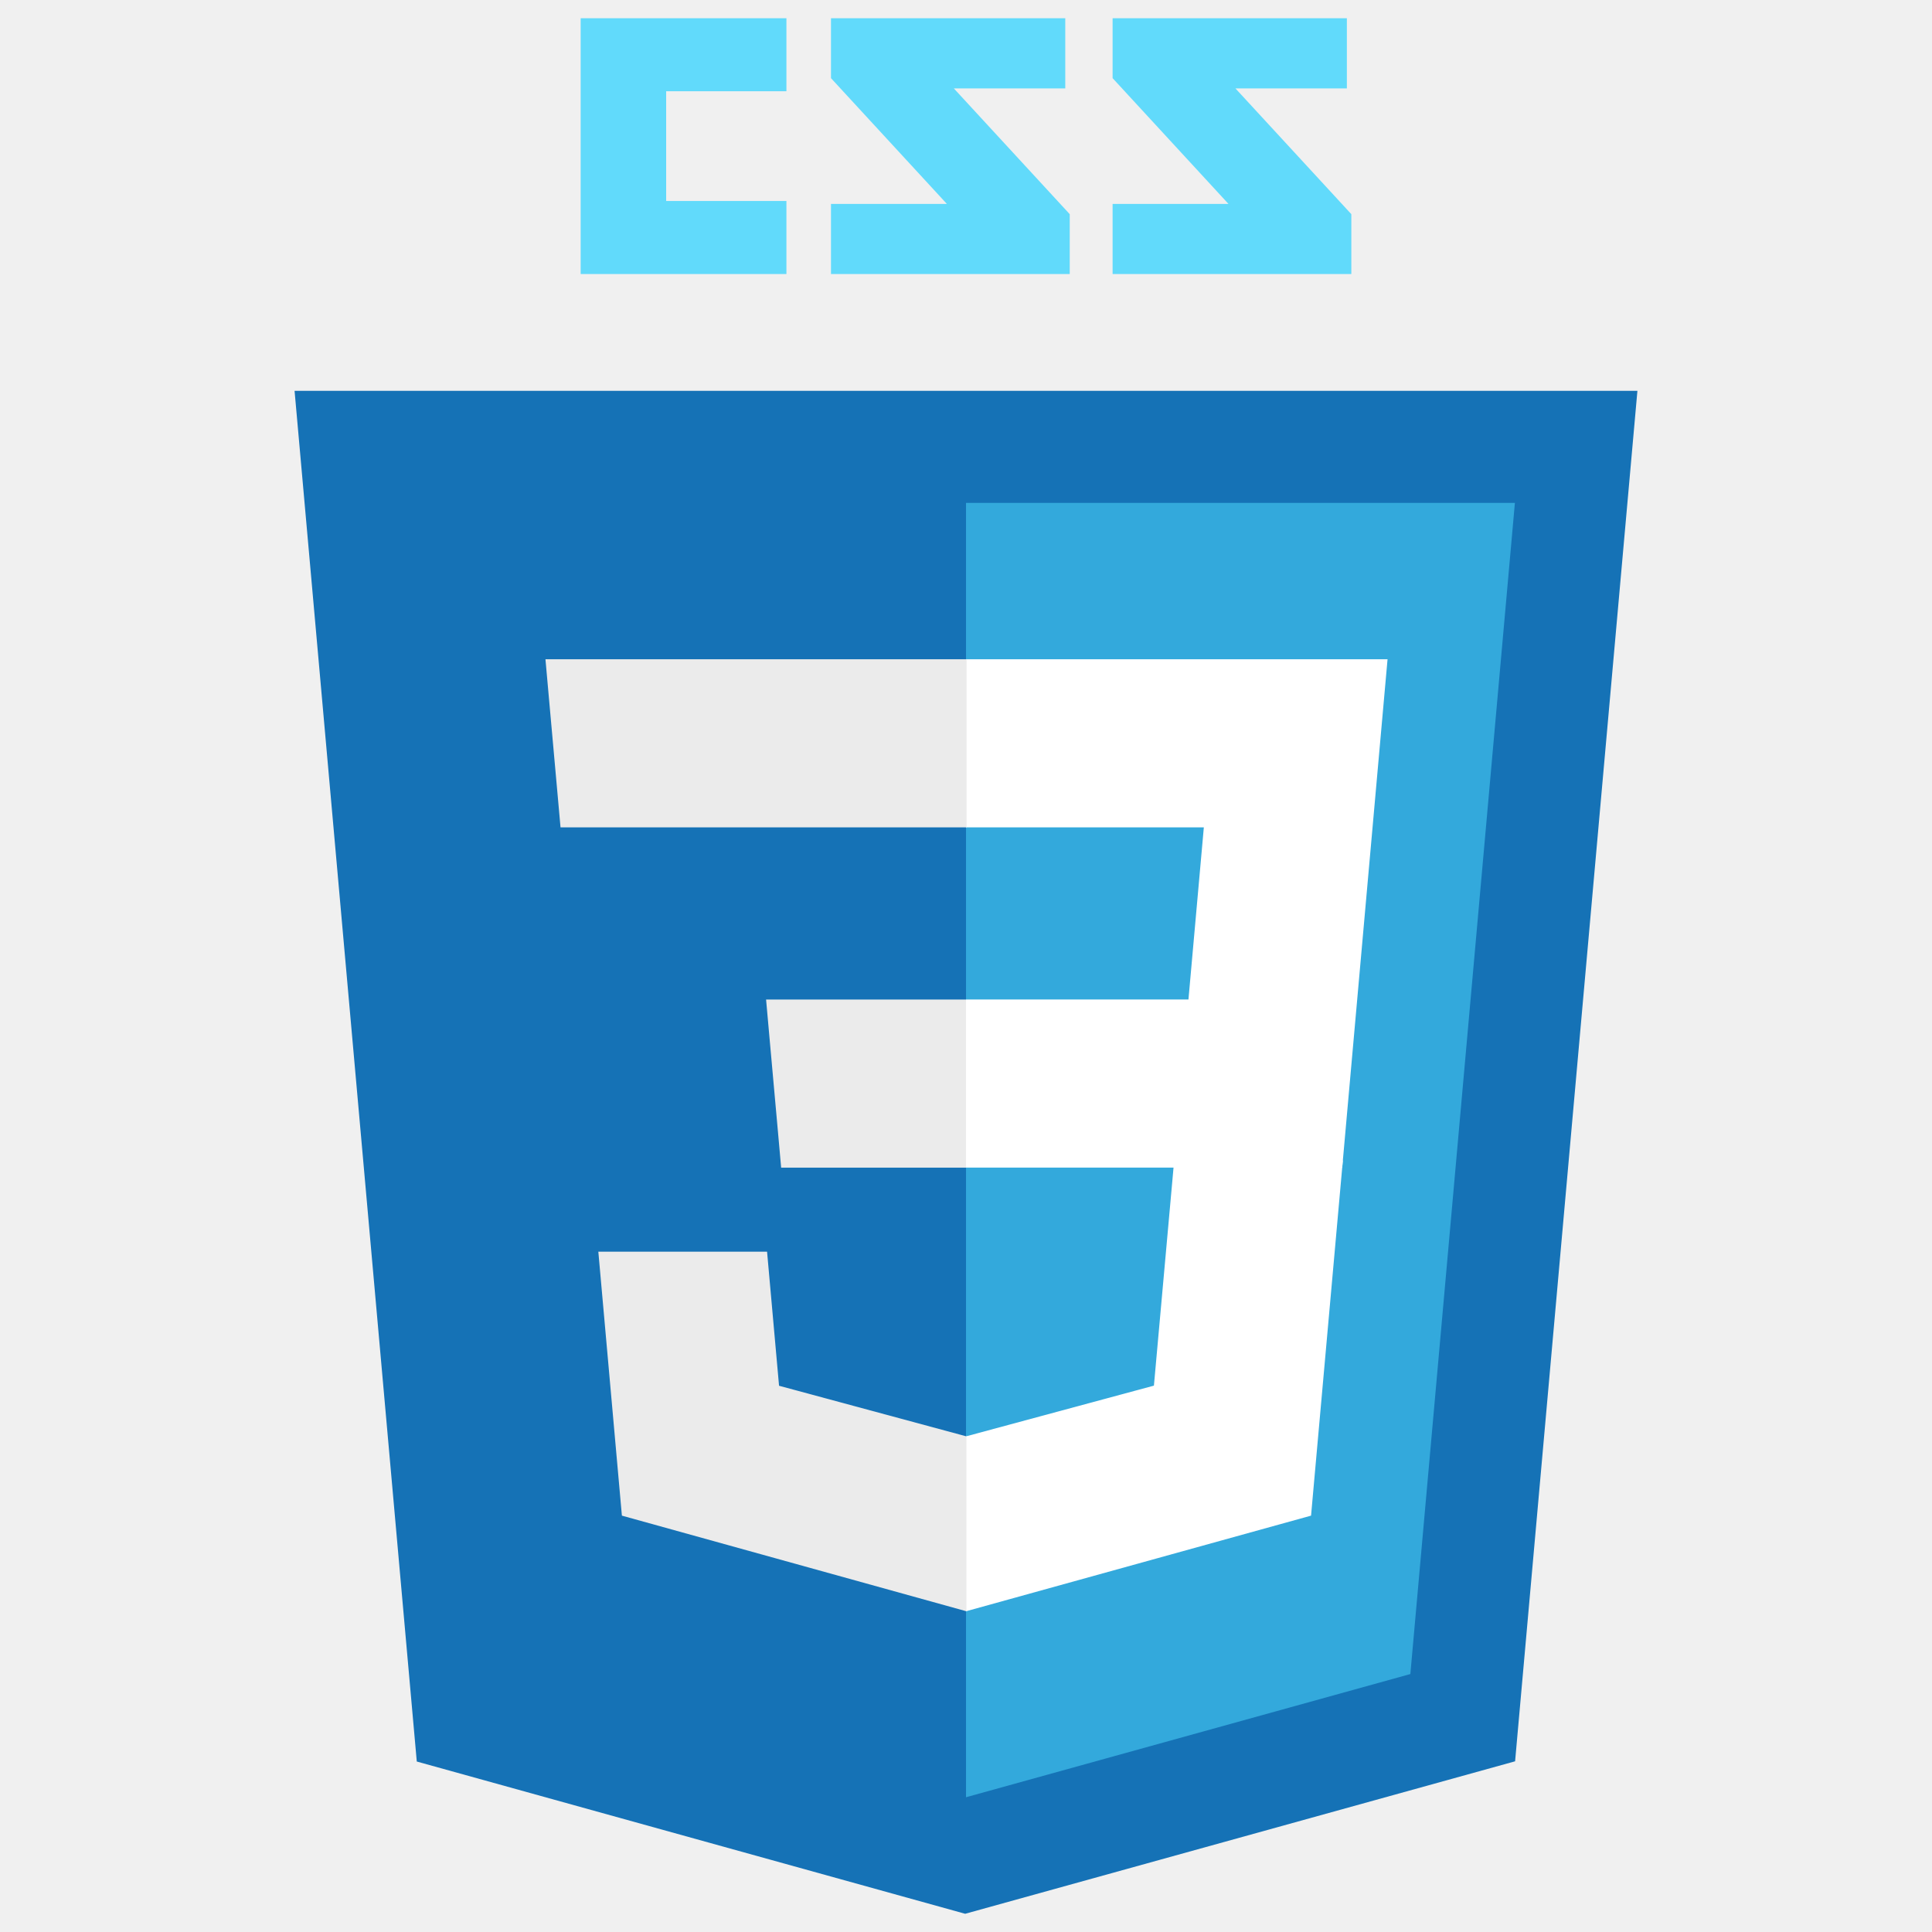
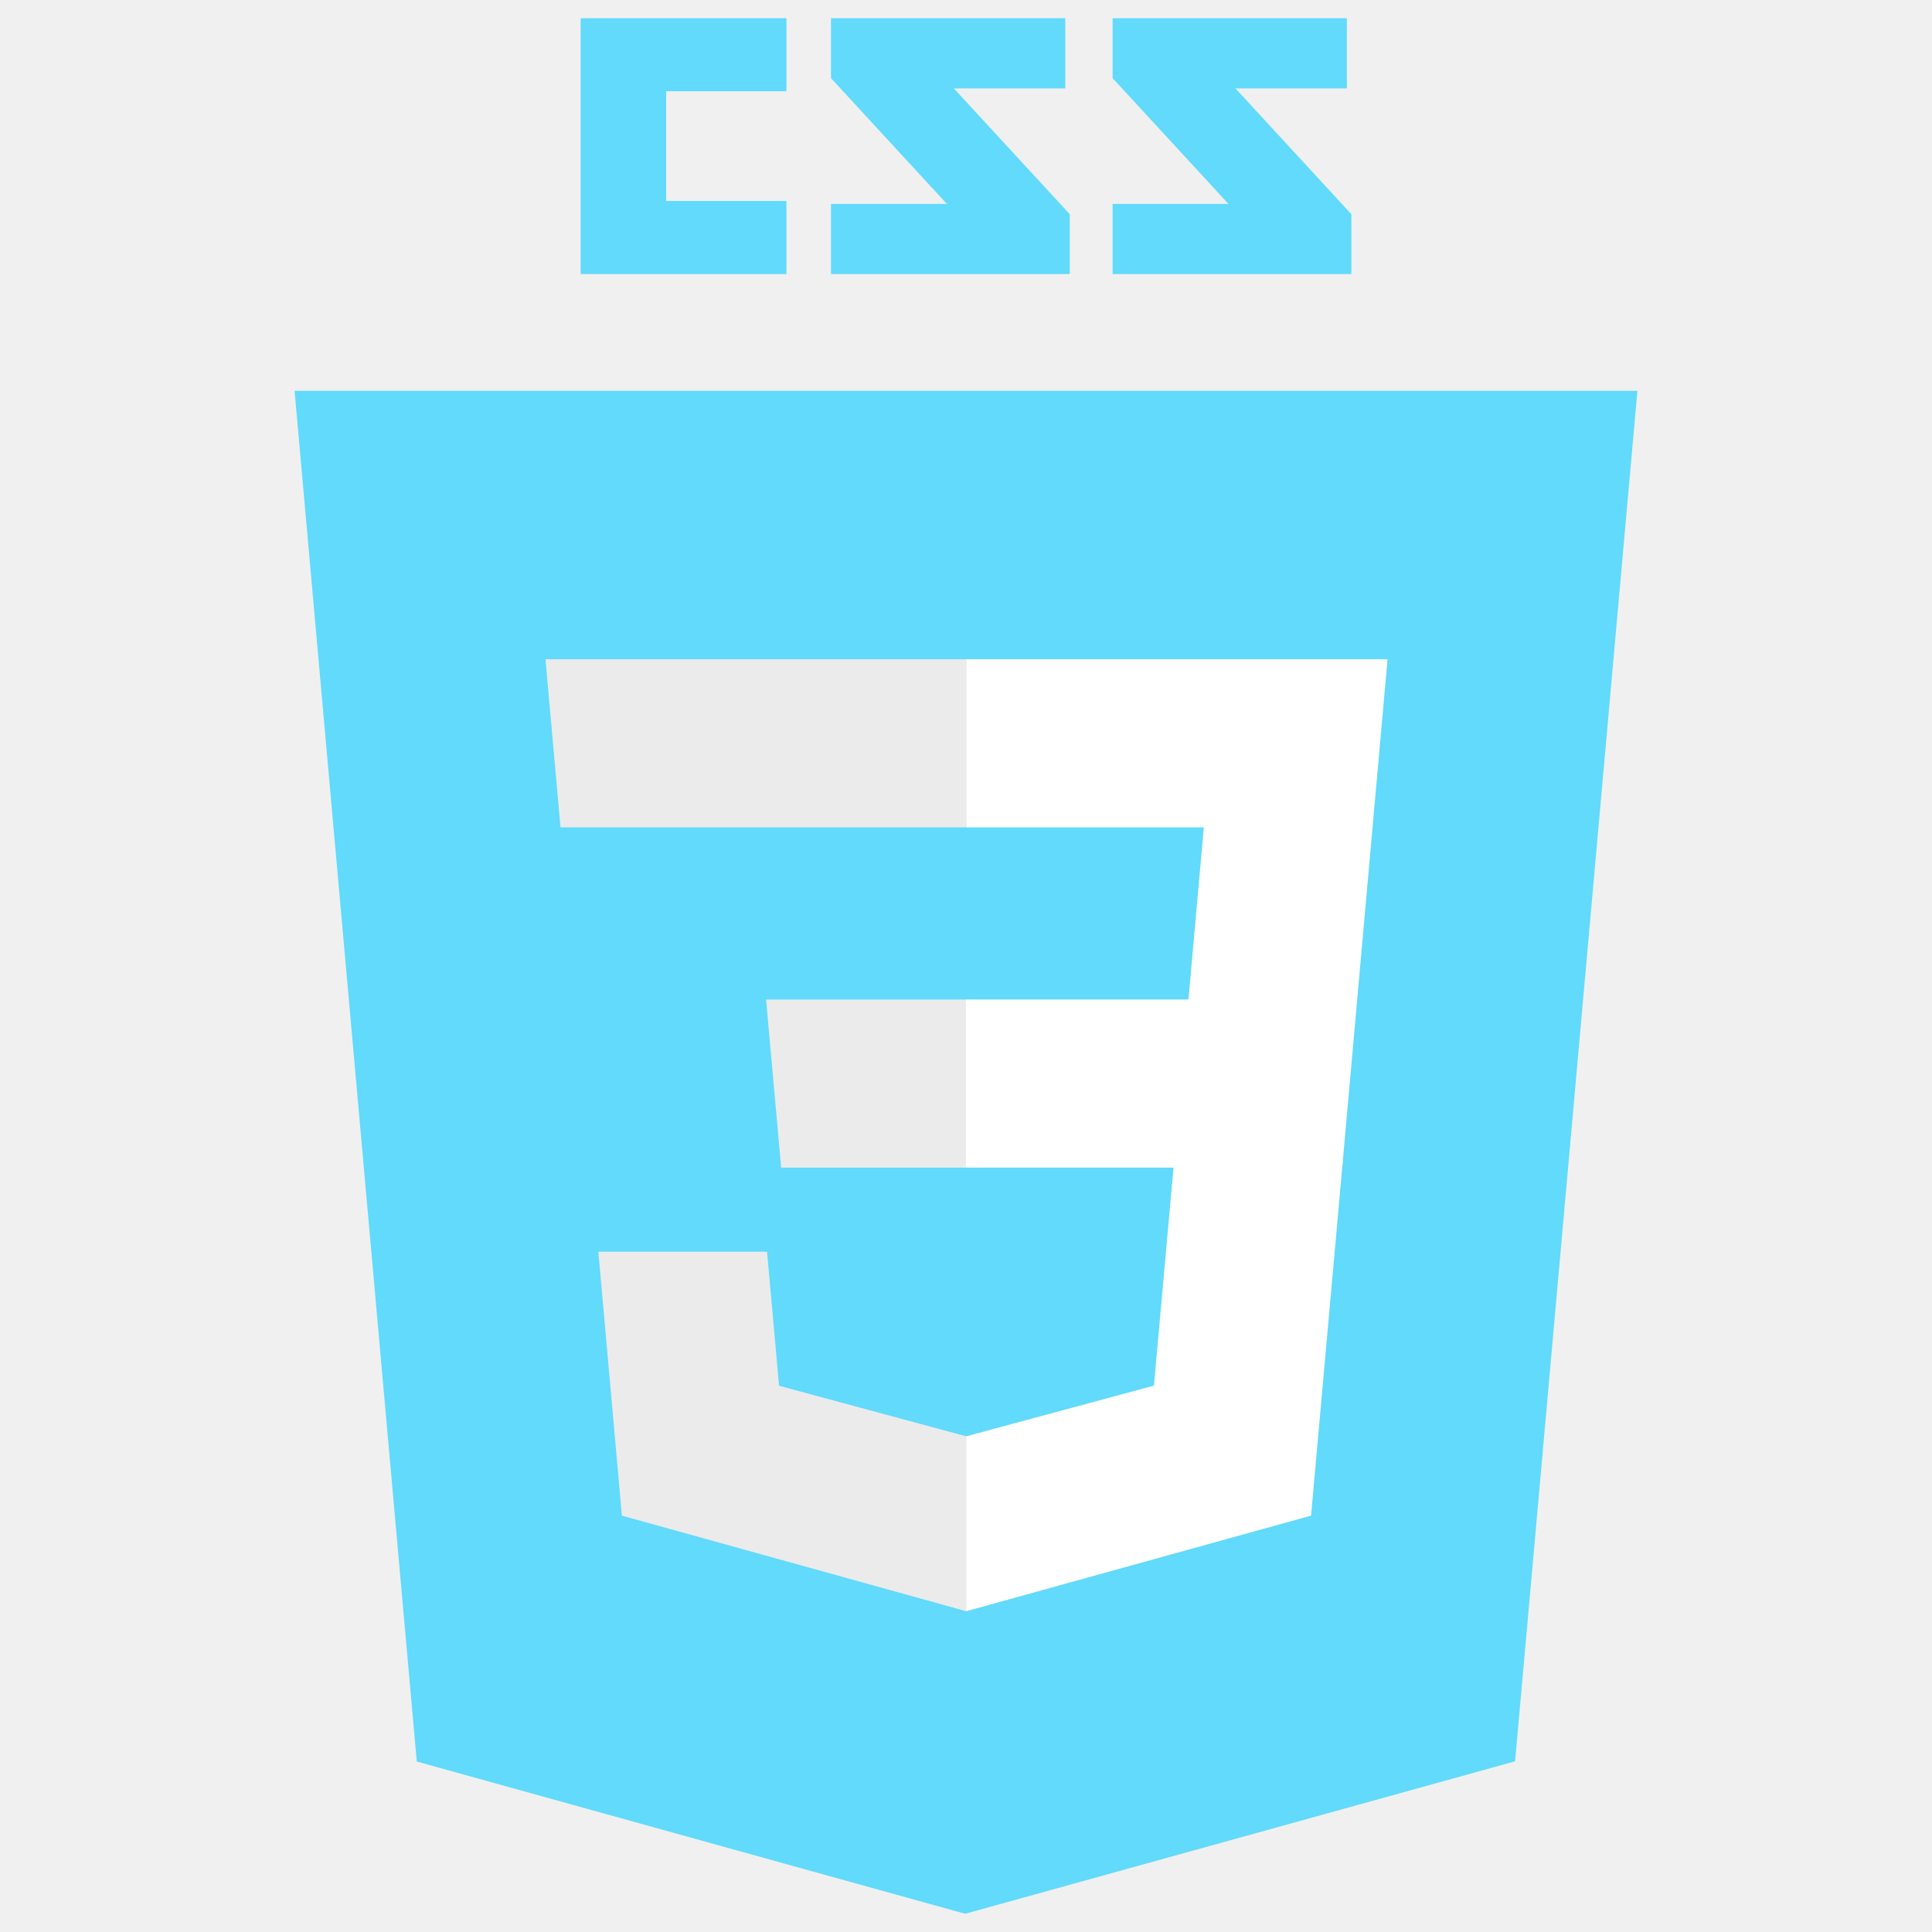
<svg xmlns="http://www.w3.org/2000/svg" viewBox="0 0 128 128">
  <path fill="#61DAFB" d="M89.234 5.856h-7.384l7.679 8.333v3.967h-15.816v-4.645h7.678l-7.678-8.333v-3.971h15.521v4.649zm-18.657 0h-7.384l7.679 8.333v3.967h-15.817v-4.645h7.679l-7.679-8.333v-3.971h15.522v4.649zm-18.474.19h-7.968v7.271h7.968v4.839h-13.632v-16.949h13.632v4.839z" />
-   <path fill="#1572B6" d="M27.613 116.706l-8.097-90.813h88.967l-8.104 90.798-36.434 10.102-36.332-10.087z" />
-   <path fill="#33A9DC" d="M64.001 119.072l29.439-8.162 6.926-77.591h-36.365v85.753z" />
+   <path fill="#61DAFB" d="M27.613 116.706l-8.097-90.813h88.967l-8.104 90.798-36.434 10.102-36.332-10.087z" />
+   <path fill="#61DAFB" d="M64.001 119.072l29.439-8.162 6.926-77.591h-36.365v85.753z" />
  <path fill="#fff" d="M64 66.22h14.738l1.019-11.405h-15.757v-11.138h27.929l-.267 2.988-2.737 30.692h-24.925v-11.137z" />
  <path fill="#EBEBEB" d="M64.067 95.146l-.049.014-12.404-3.35-.794-8.883h-11.179l1.561 17.488 22.814 6.333.052-.015v-11.587z" />
  <path fill="#fff" d="M77.792 76.886l-1.342 14.916-12.422 3.353v11.588l22.833-6.328.168-1.882 1.938-21.647h-11.175z" />
  <path fill="#EBEBEB" d="M64.039 43.677v11.137h-26.903l-.224-2.503-.507-5.646-.267-2.988h27.901zM64 66.221v11.138h-12.247l-.223-2.503-.508-5.647-.267-2.988h13.245z" />
</svg>
